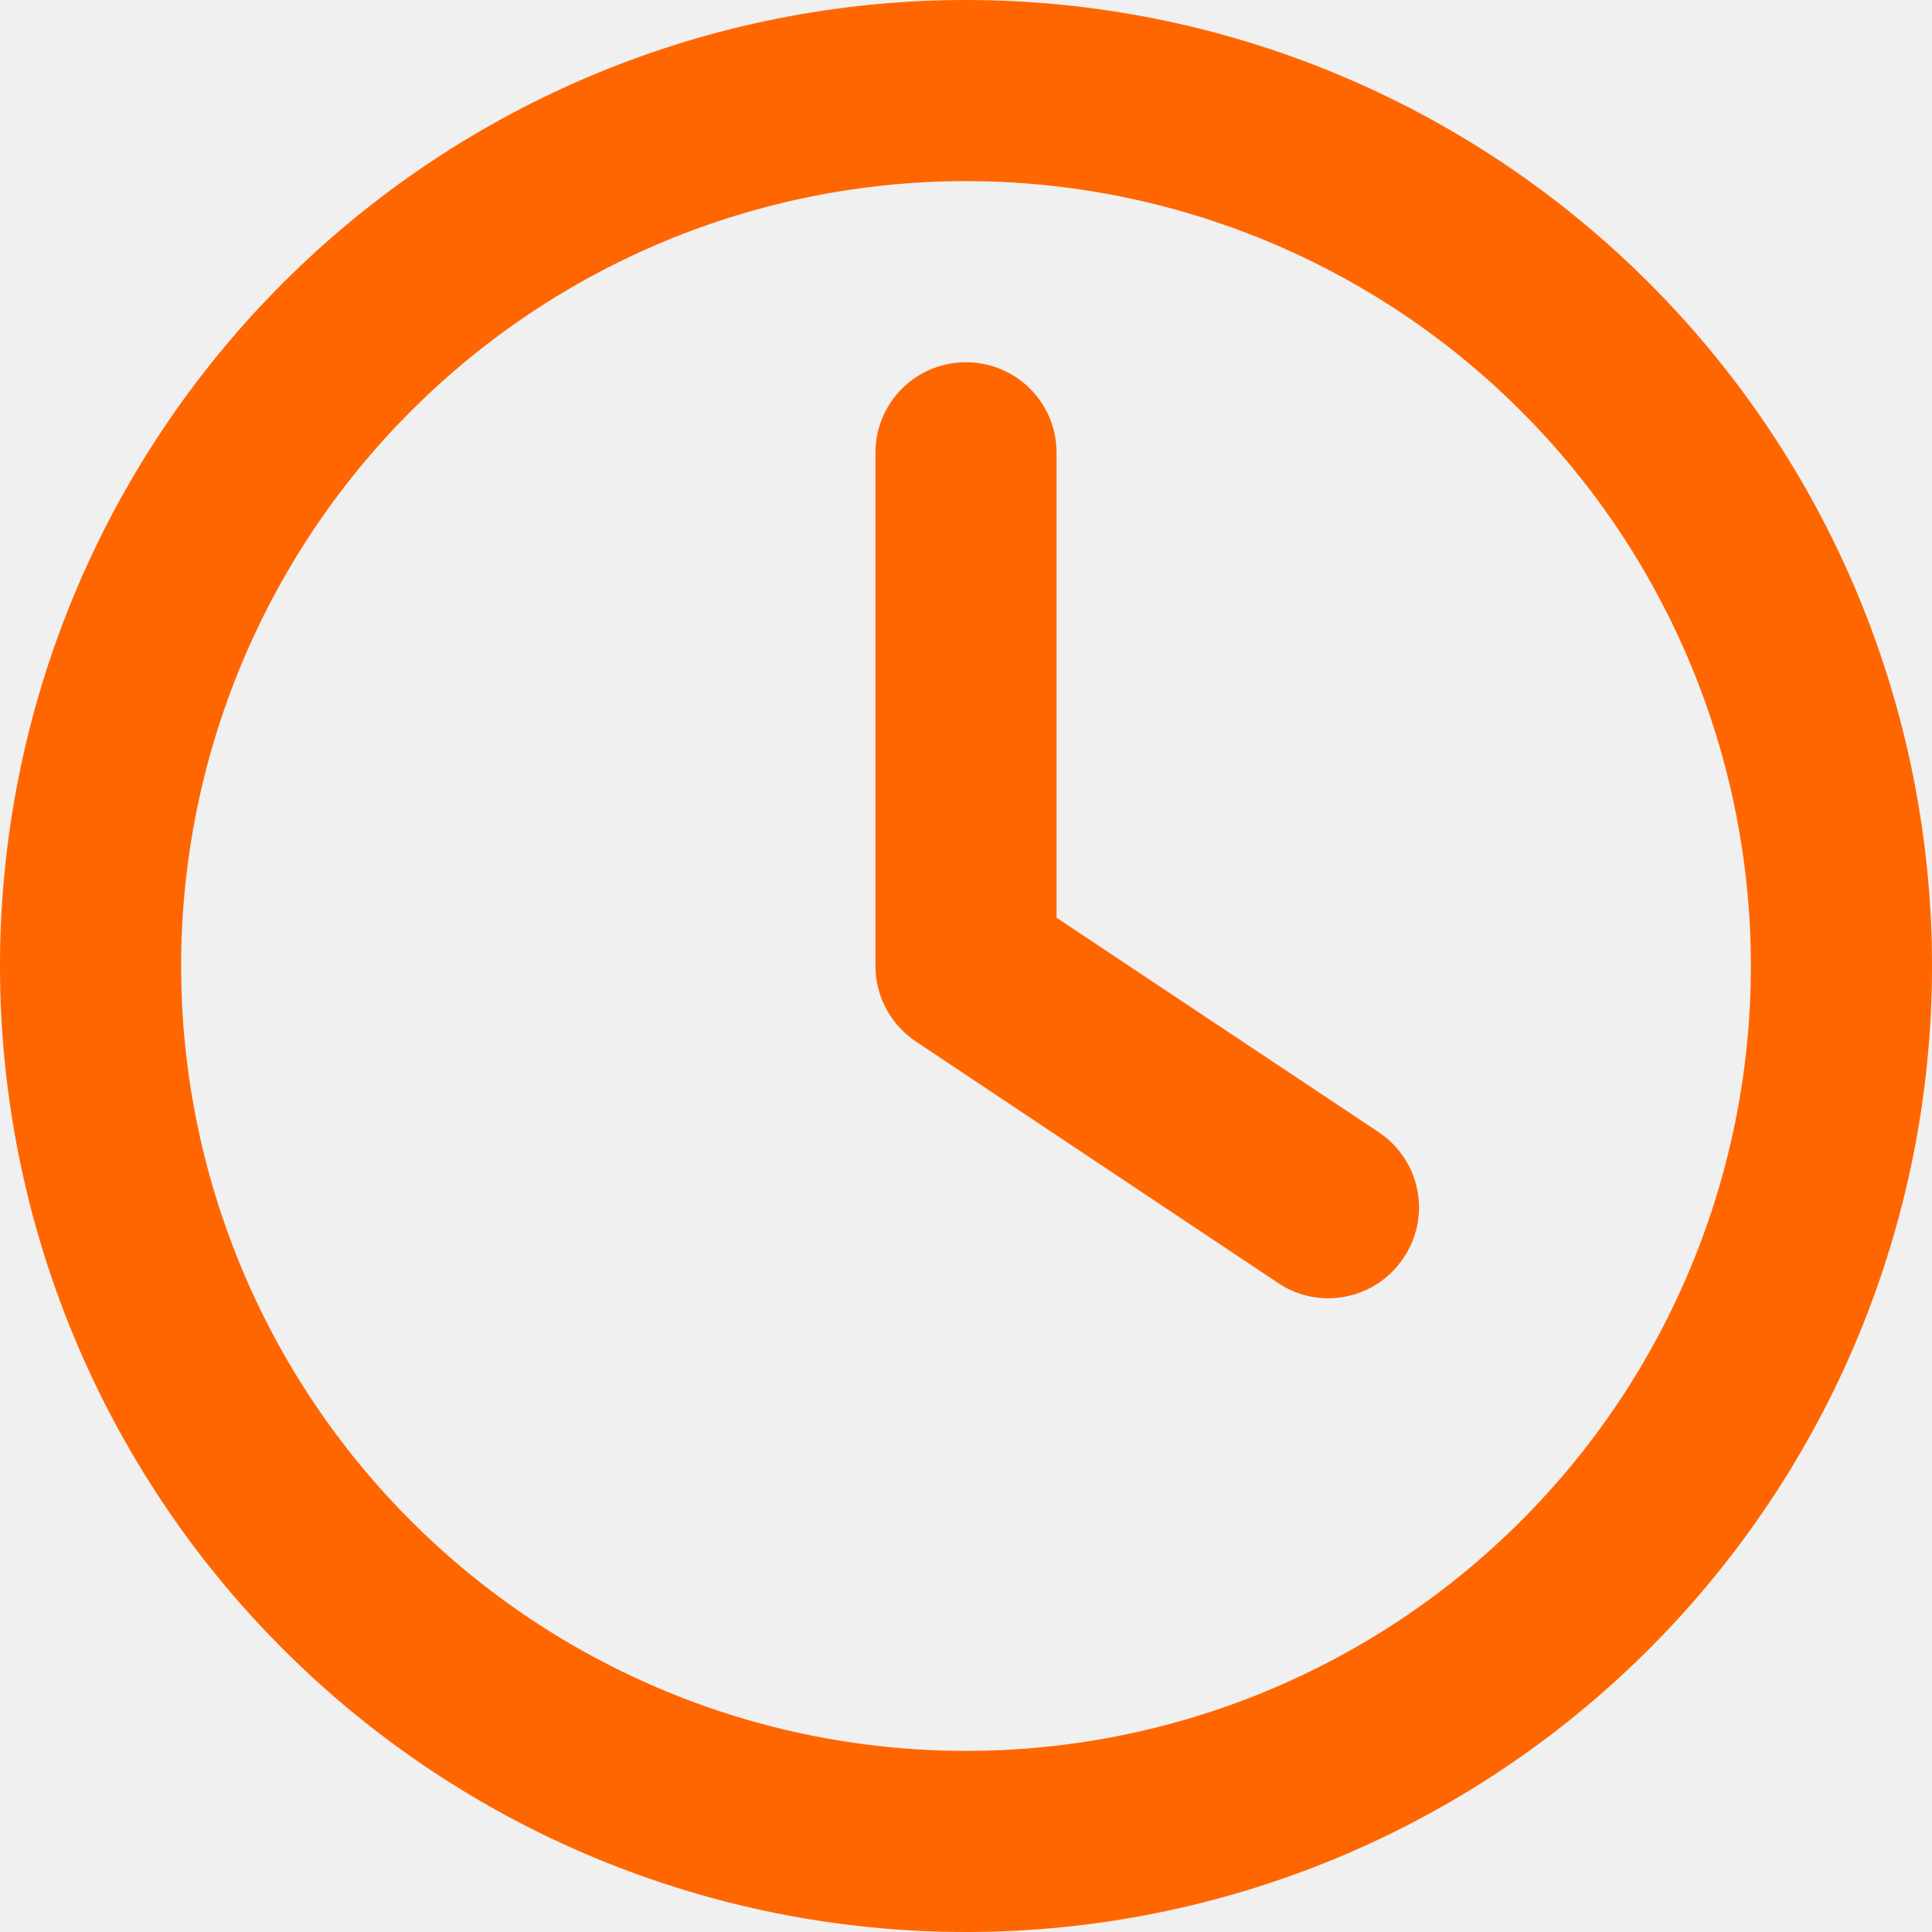
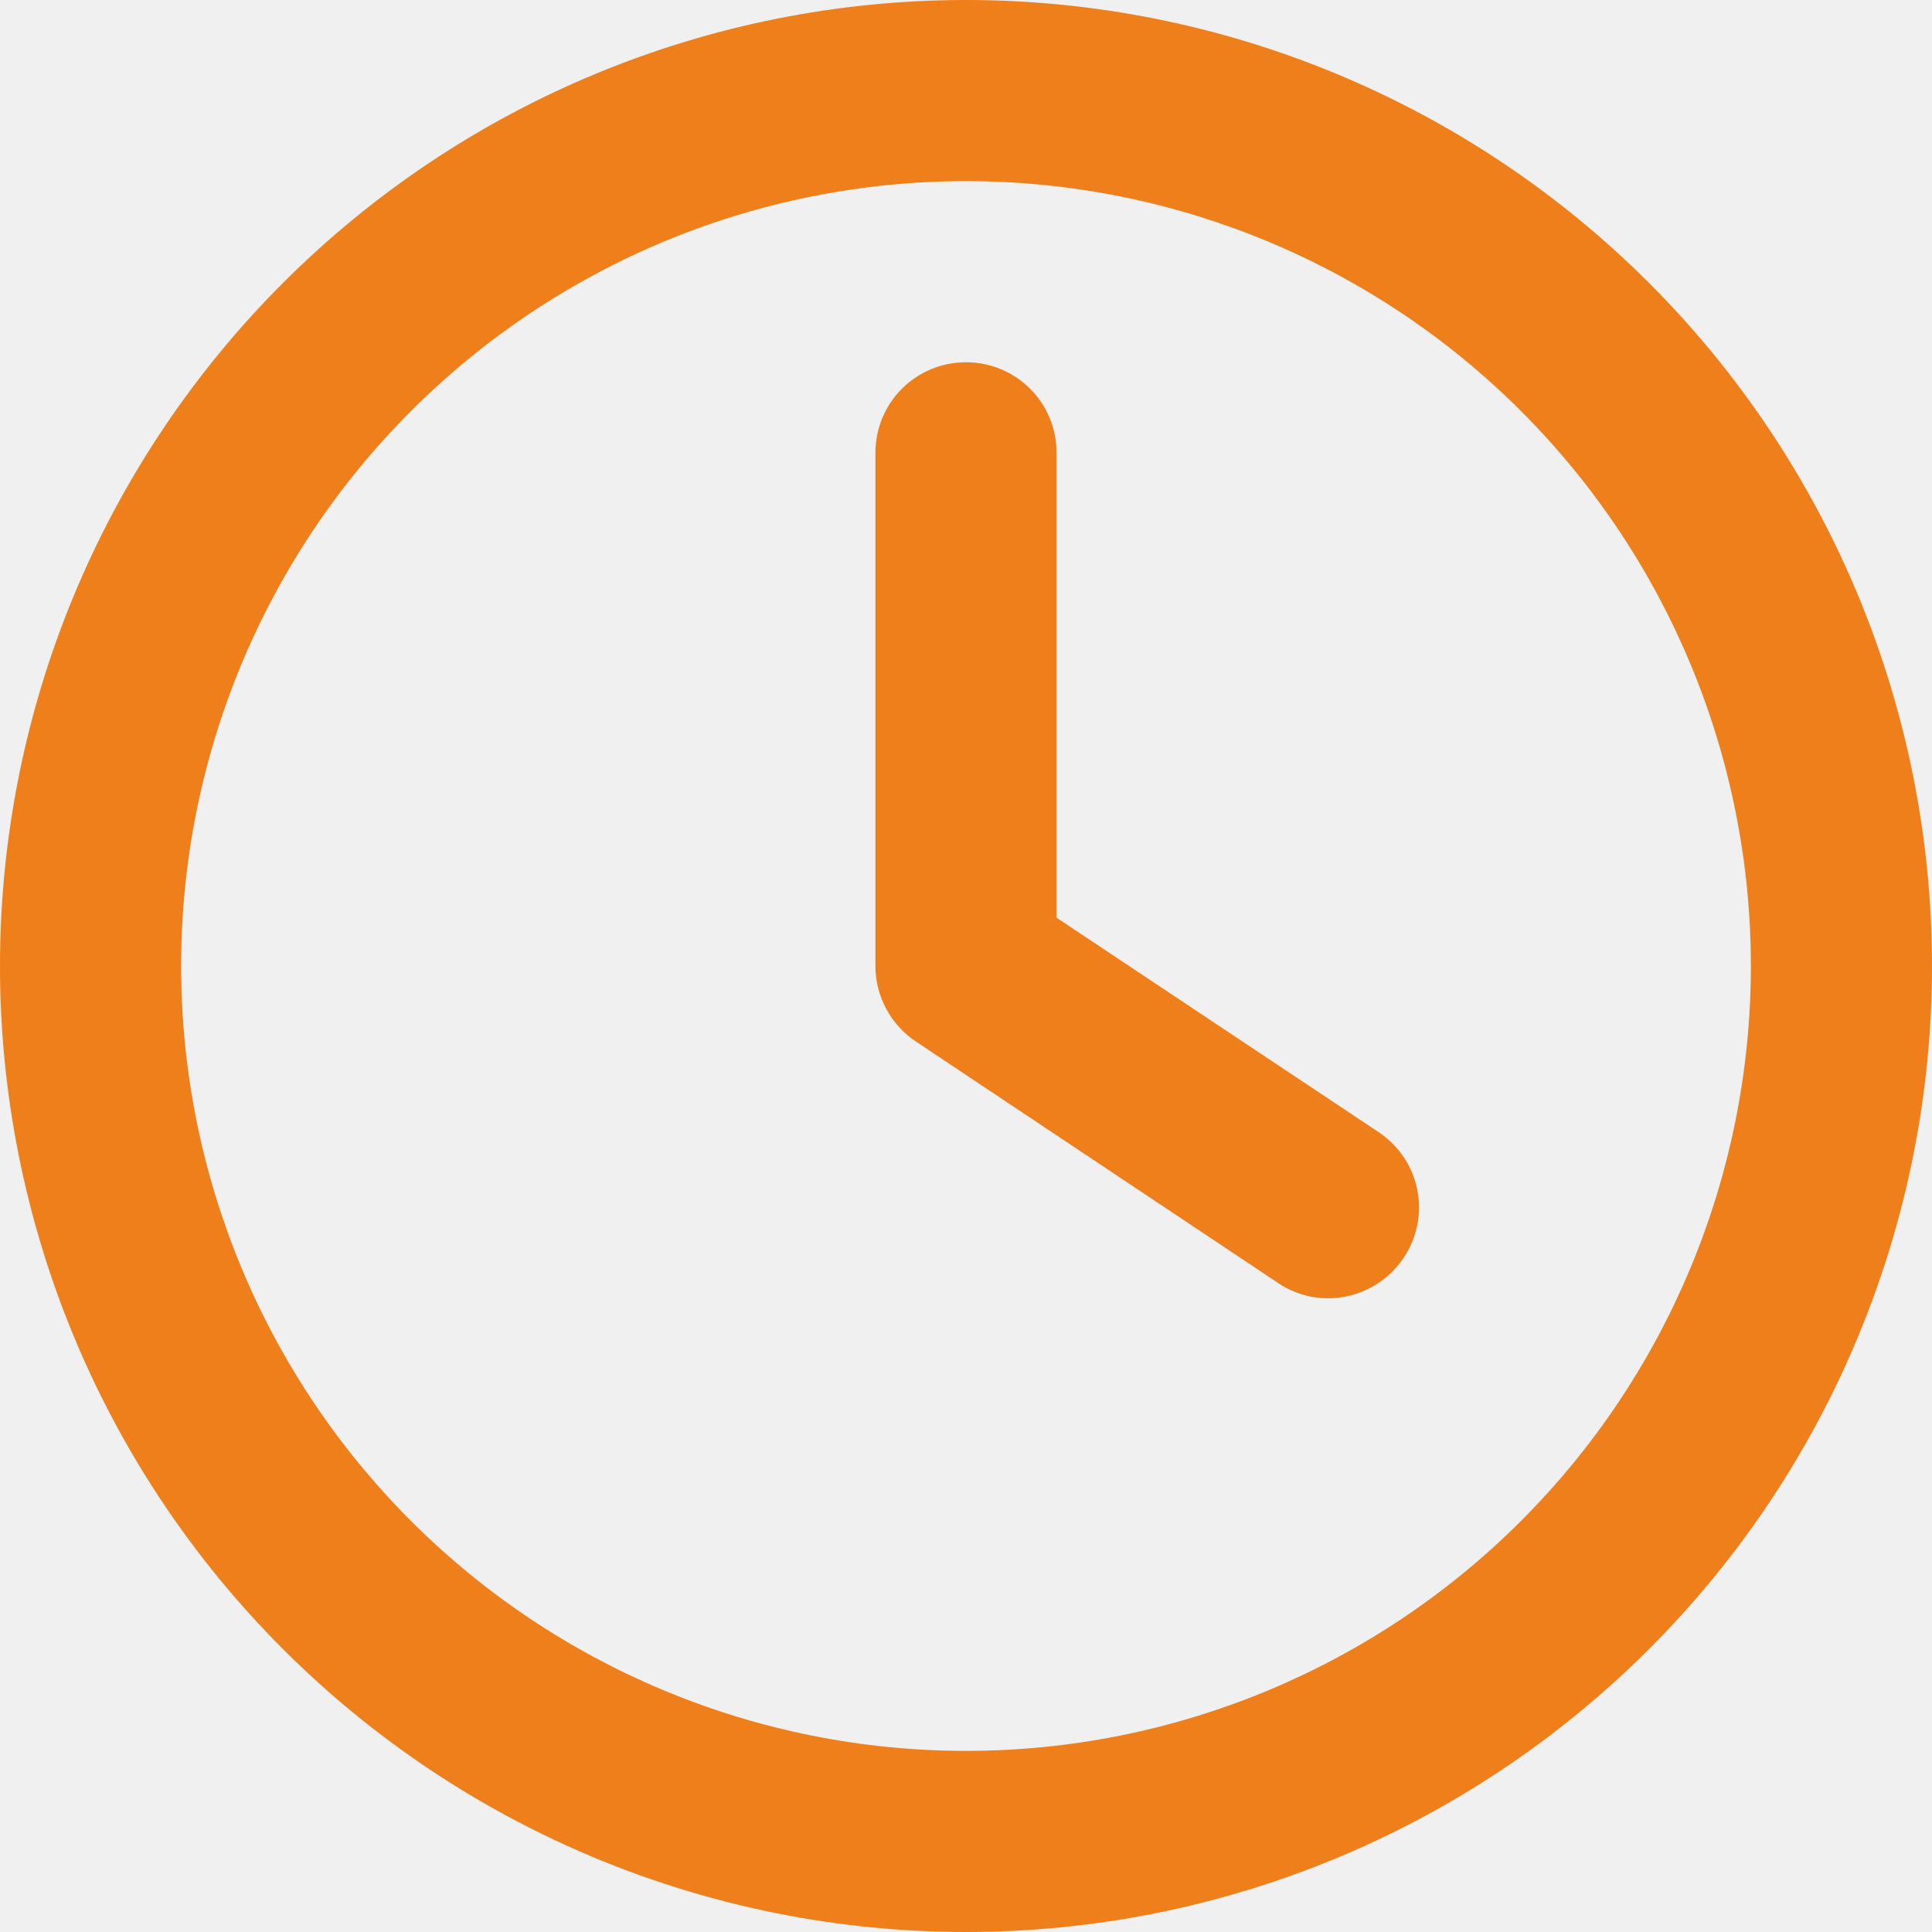
<svg xmlns="http://www.w3.org/2000/svg" width="24" height="24" viewBox="0 0 24 24" fill="none">
  <g clip-path="url(#clip0_2143_1975)">
    <mask id="mask0_2143_1975" style="mask-type:luminance" maskUnits="userSpaceOnUse" x="0" y="0" width="24" height="24">
      <path d="M24 0H0V24H24V0Z" fill="white" />
    </mask>
    <g mask="url(#mask0_2143_1975)">
-       <path d="M21.75 12C21.75 14.586 20.723 17.066 18.894 18.894C17.066 20.723 14.586 21.75 12 21.75C9.414 21.75 6.934 20.723 5.106 18.894C3.277 17.066 2.25 14.586 2.25 12C2.25 9.414 3.277 6.934 5.106 5.106C6.934 3.277 9.414 2.25 12 2.25C14.586 2.25 17.066 3.277 18.894 5.106C20.723 6.934 21.75 9.414 21.75 12ZM0 12C0 15.183 1.264 18.235 3.515 20.485C5.765 22.736 8.817 24 12 24C15.183 24 18.235 22.736 20.485 20.485C22.736 18.235 24 15.183 24 12C24 8.817 22.736 5.765 20.485 3.515C18.235 1.264 15.183 0 12 0C8.817 0 5.765 1.264 3.515 3.515C1.264 5.765 0 8.817 0 12ZM10.875 5.625V12C10.875 12.375 11.062 12.727 11.377 12.938L15.877 15.938C16.392 16.284 17.091 16.144 17.438 15.623C17.784 15.103 17.644 14.409 17.123 14.062L13.125 11.4V5.625C13.125 5.002 12.623 4.5 12 4.5C11.377 4.5 10.875 5.002 10.875 5.625Z" fill="#FF6600" />
+       <path d="M21.75 12C21.75 14.586 20.723 17.066 18.894 18.894C17.066 20.723 14.586 21.75 12 21.75C9.414 21.75 6.934 20.723 5.106 18.894C3.277 17.066 2.25 14.586 2.25 12C2.25 9.414 3.277 6.934 5.106 5.106C6.934 3.277 9.414 2.25 12 2.25C14.586 2.25 17.066 3.277 18.894 5.106C20.723 6.934 21.75 9.414 21.75 12ZM0 12C0 15.183 1.264 18.235 3.515 20.485C5.765 22.736 8.817 24 12 24C15.183 24 18.235 22.736 20.485 20.485C22.736 18.235 24 15.183 24 12C24 8.817 22.736 5.765 20.485 3.515C18.235 1.264 15.183 0 12 0C8.817 0 5.765 1.264 3.515 3.515C1.264 5.765 0 8.817 0 12ZM10.875 5.625V12C10.875 12.375 11.062 12.727 11.377 12.938L15.877 15.938C16.392 16.284 17.091 16.144 17.438 15.623C17.784 15.103 17.644 14.409 17.123 14.062L13.125 11.4V5.625C13.125 5.002 12.623 4.5 12 4.5C11.377 4.5 10.875 5.002 10.875 5.625Z" fill="#EF7F1A" />
    </g>
  </g>
  <defs>
    <clipPath id="clip0_2143_1975">
      <rect width="24" height="24" fill="white" />
    </clipPath>
  </defs>
</svg>
